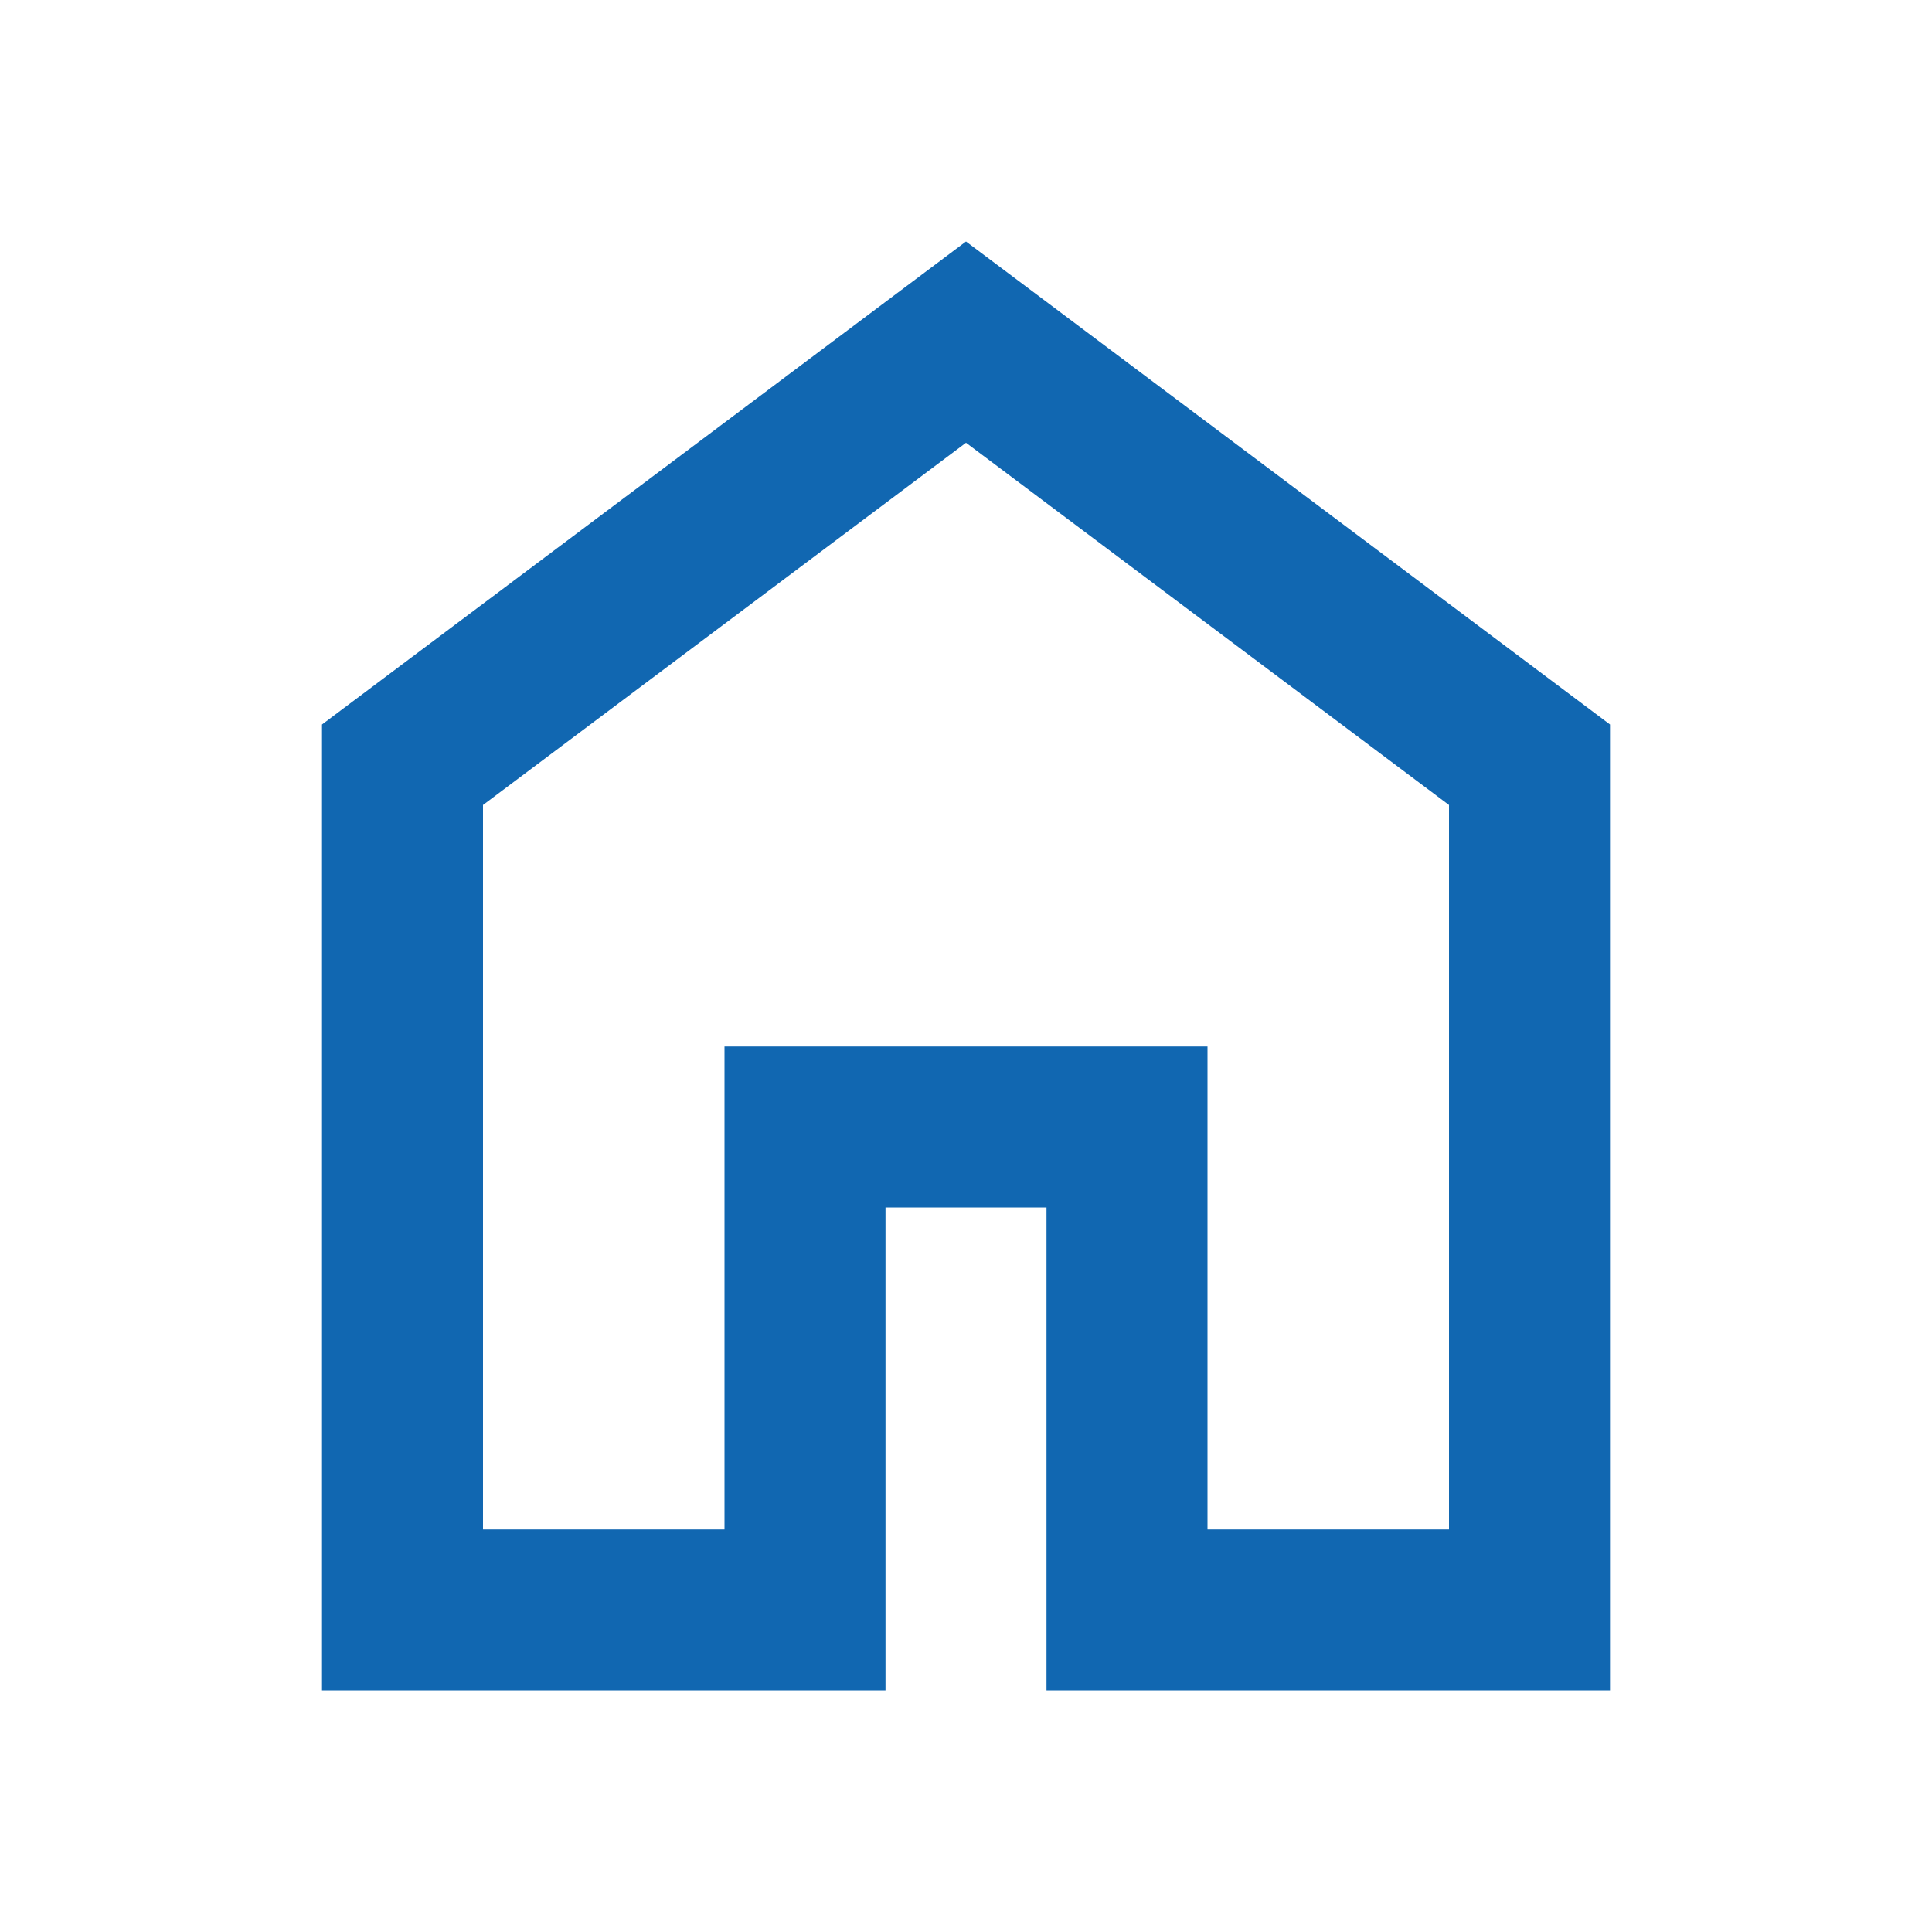
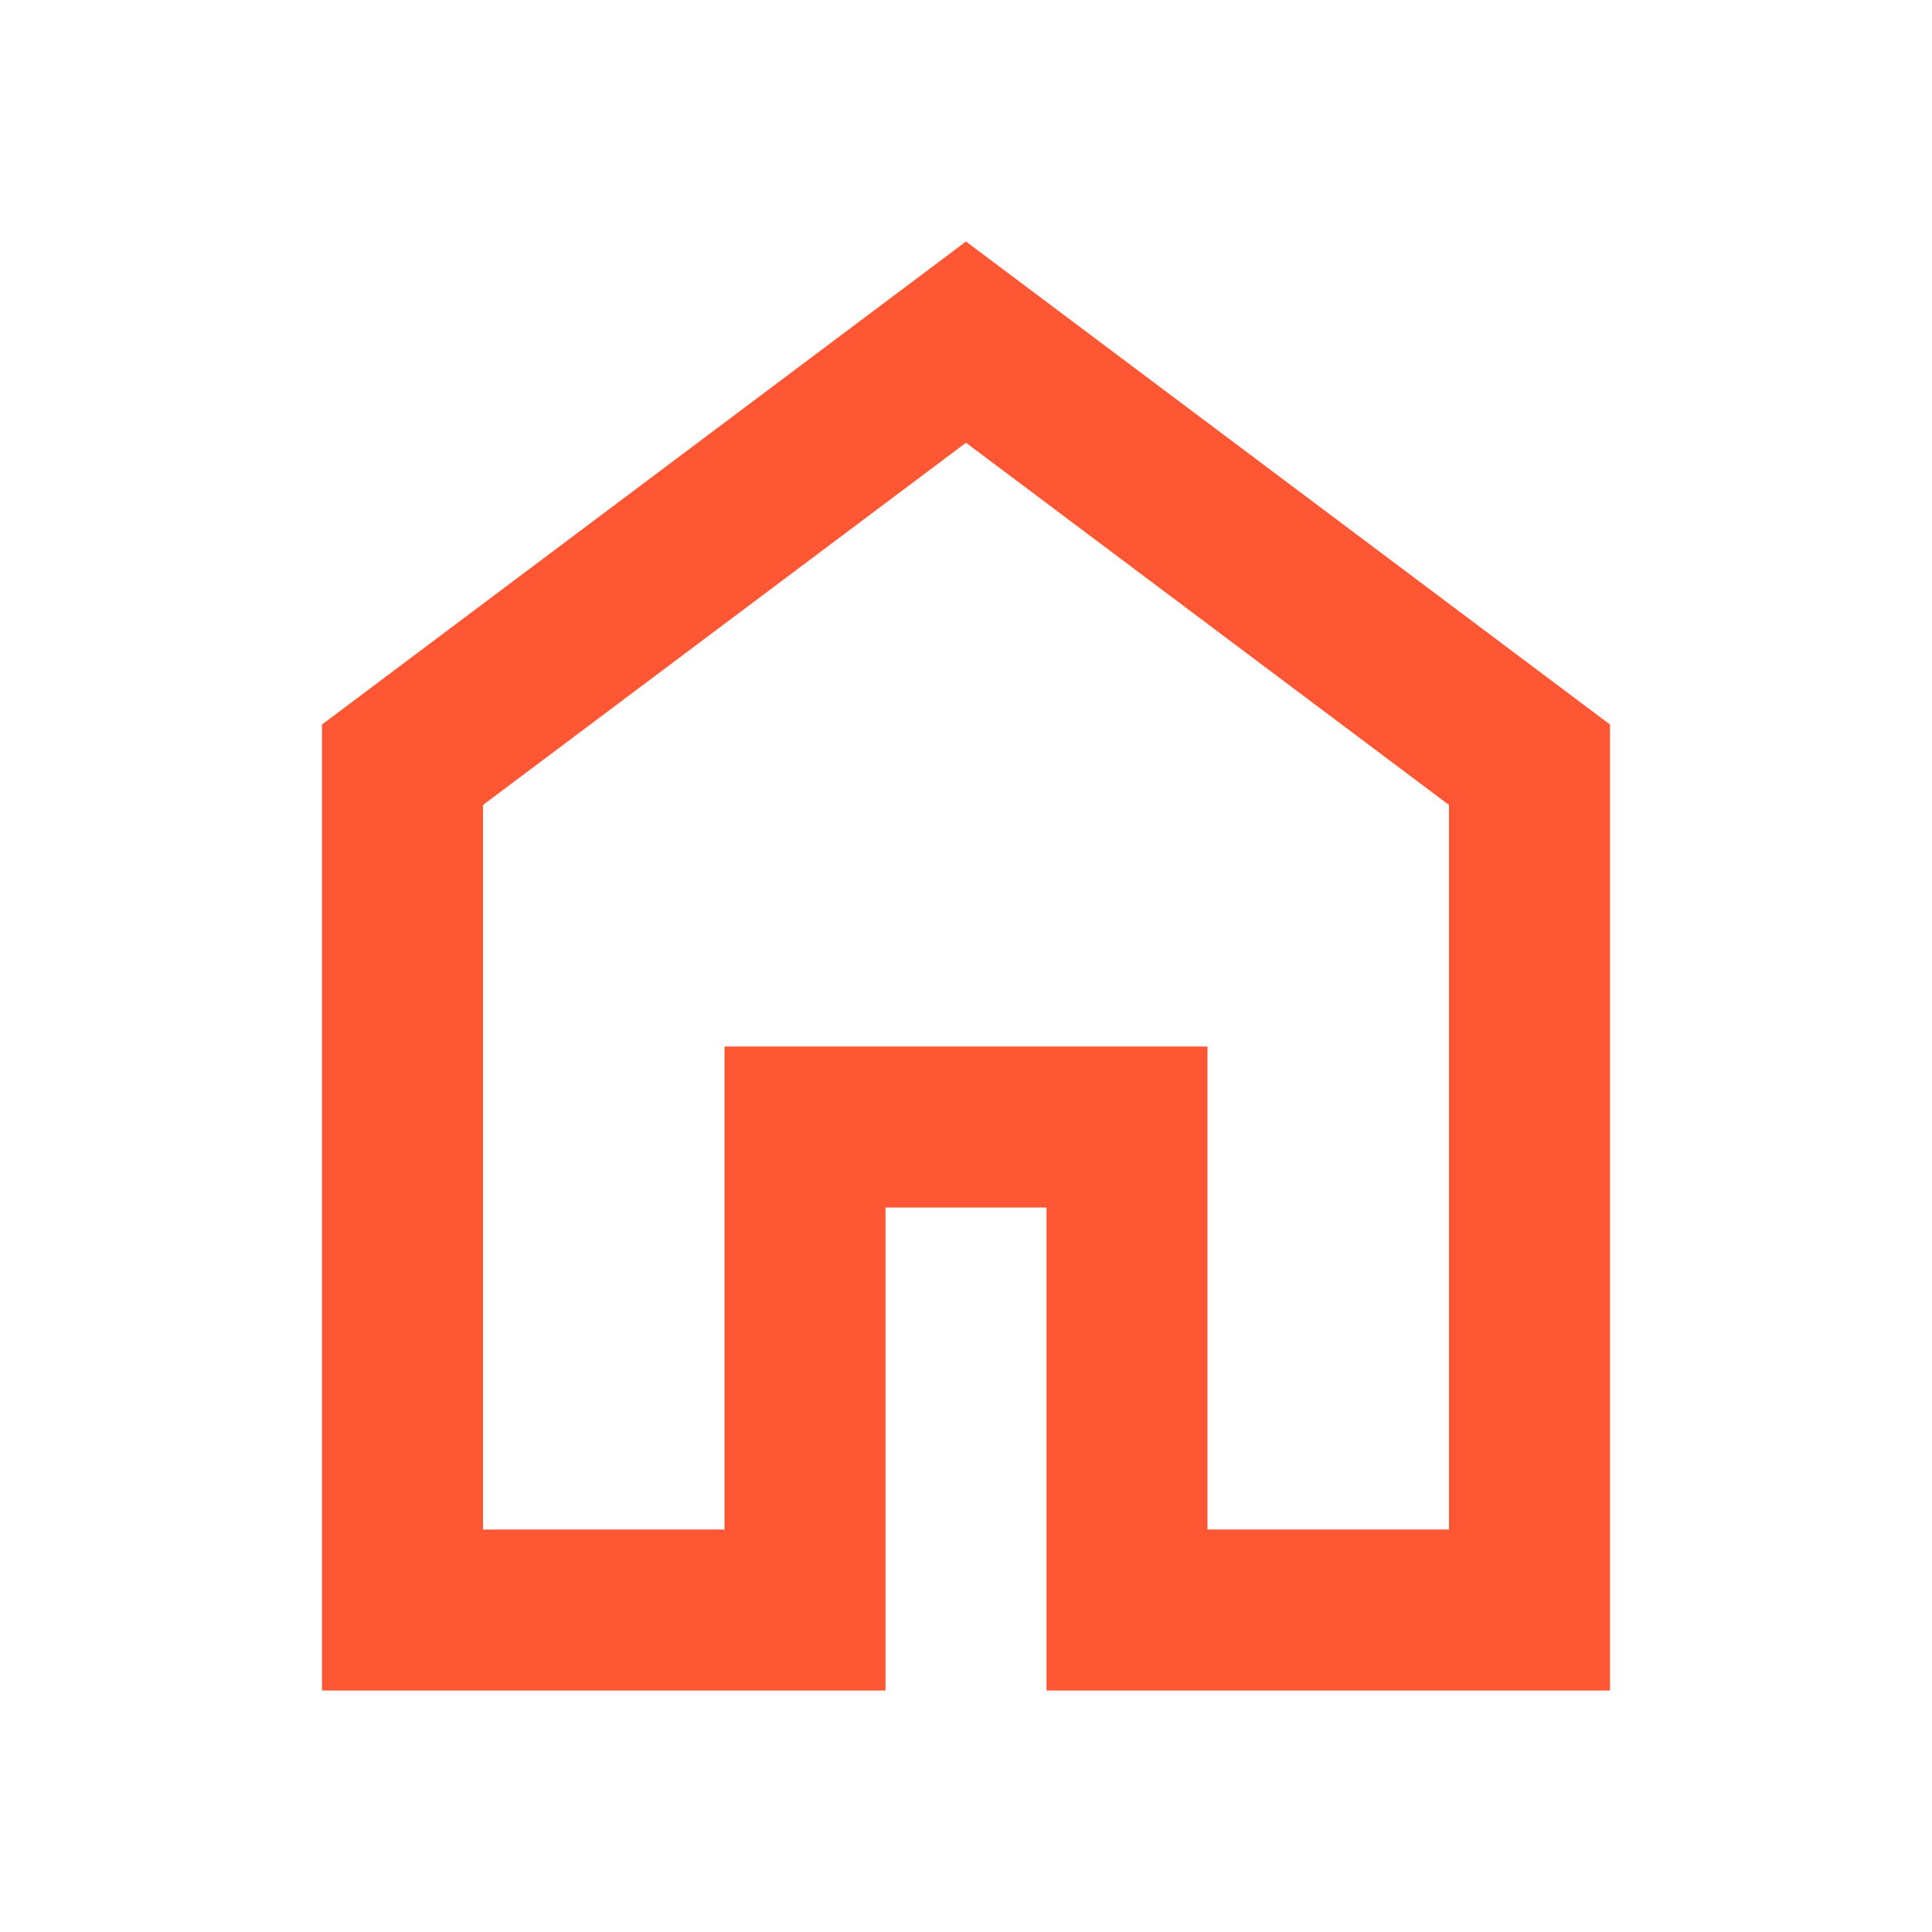
- <svg xmlns="http://www.w3.org/2000/svg" height="36px" viewBox="0 -960 960 960" width="36px" fill="#1167b1">
+ <svg xmlns="http://www.w3.org/2000/svg" height="36px" viewBox="0 -960 960 960" width="36px" fill="#FF5733">
  <path d="M240-200h120v-240h240v240h120v-360L480-740 240-560v360Zm-80 80v-480l320-240 320 240v480H520v-240h-80v240H160Zm320-350Z" />
</svg>
